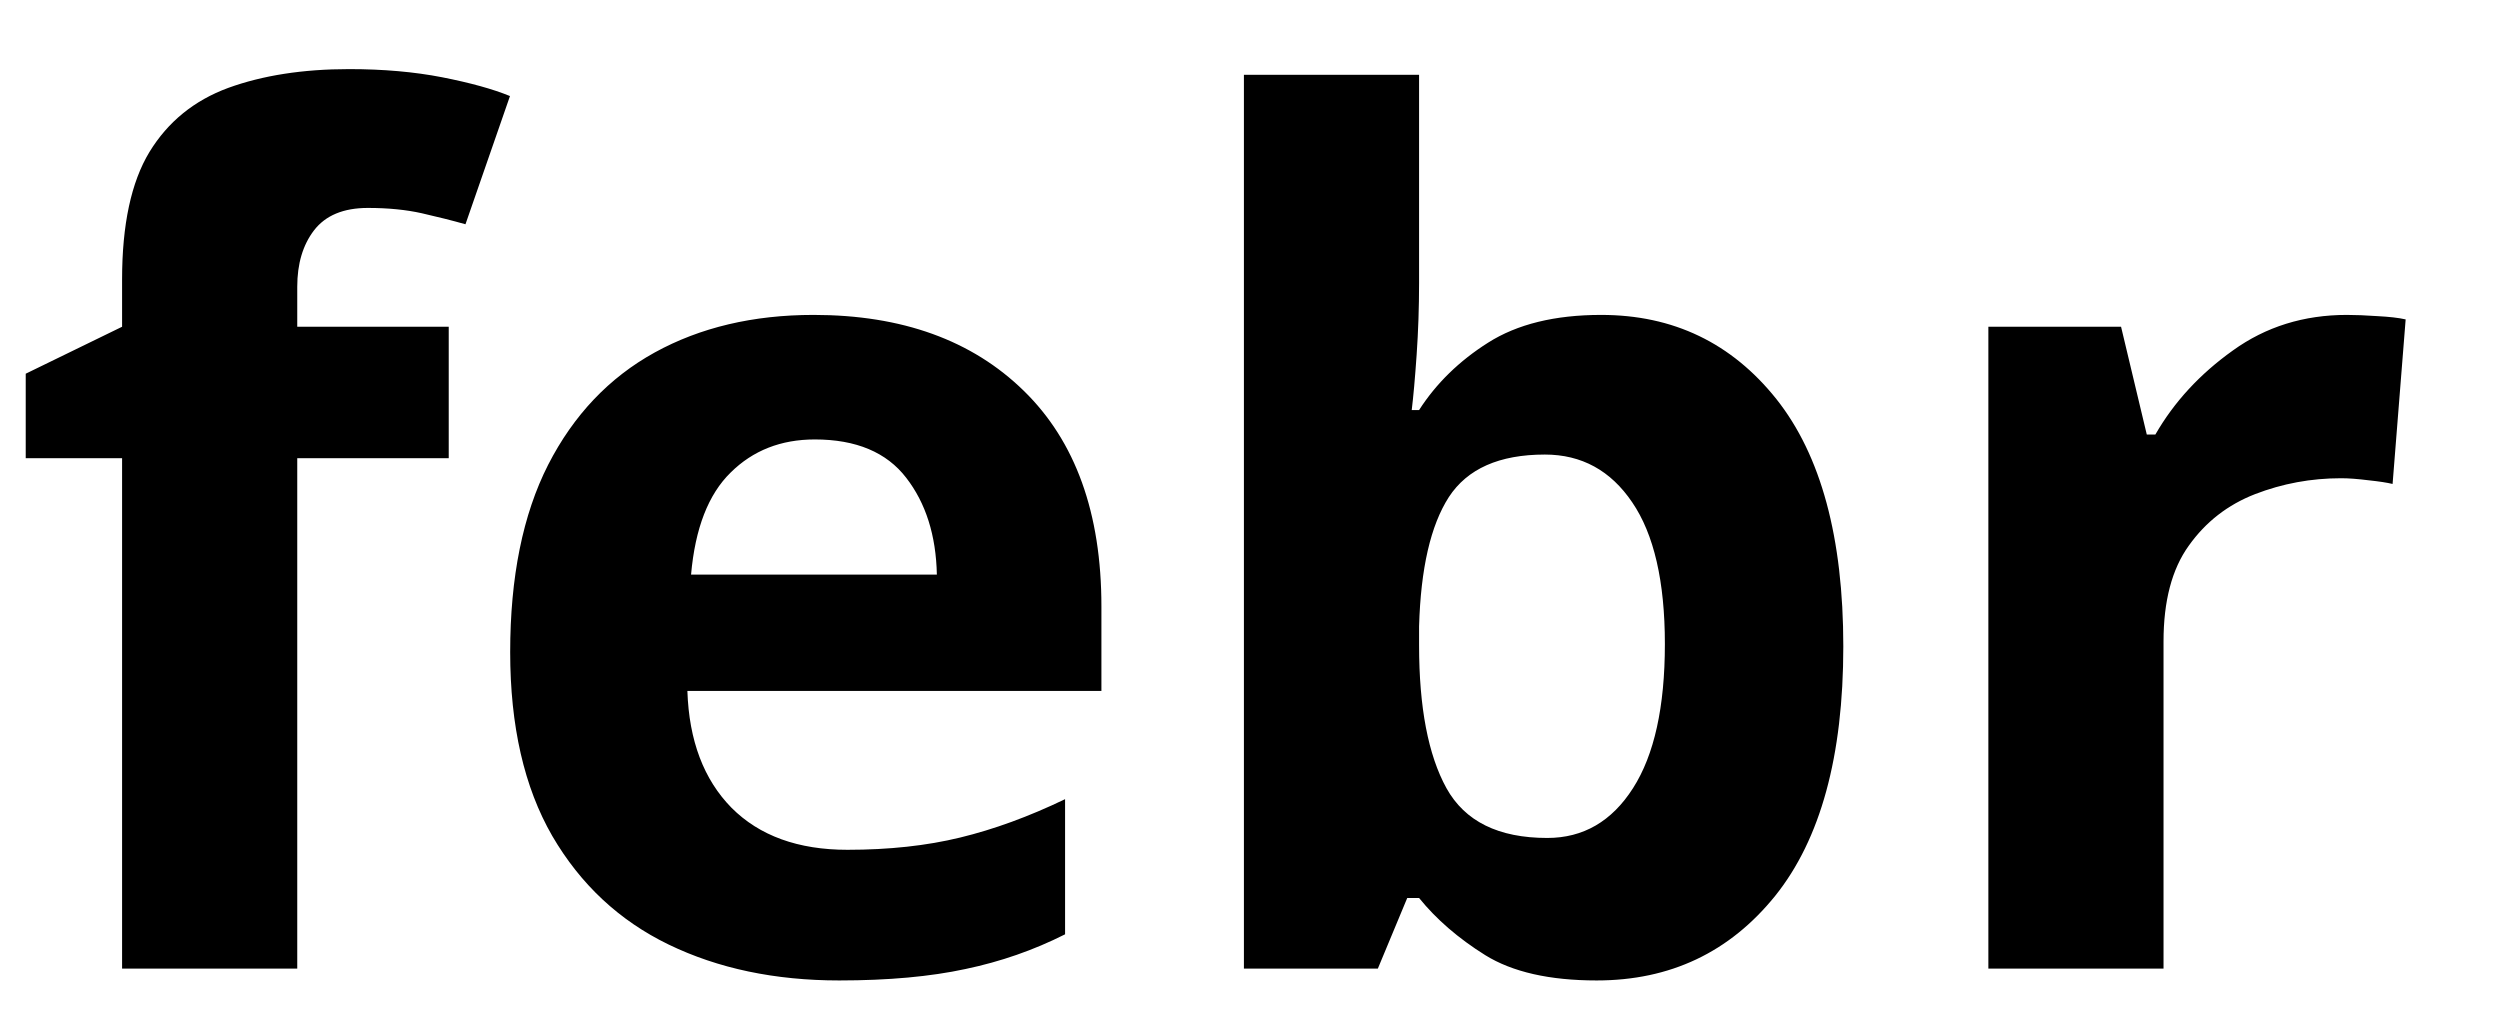
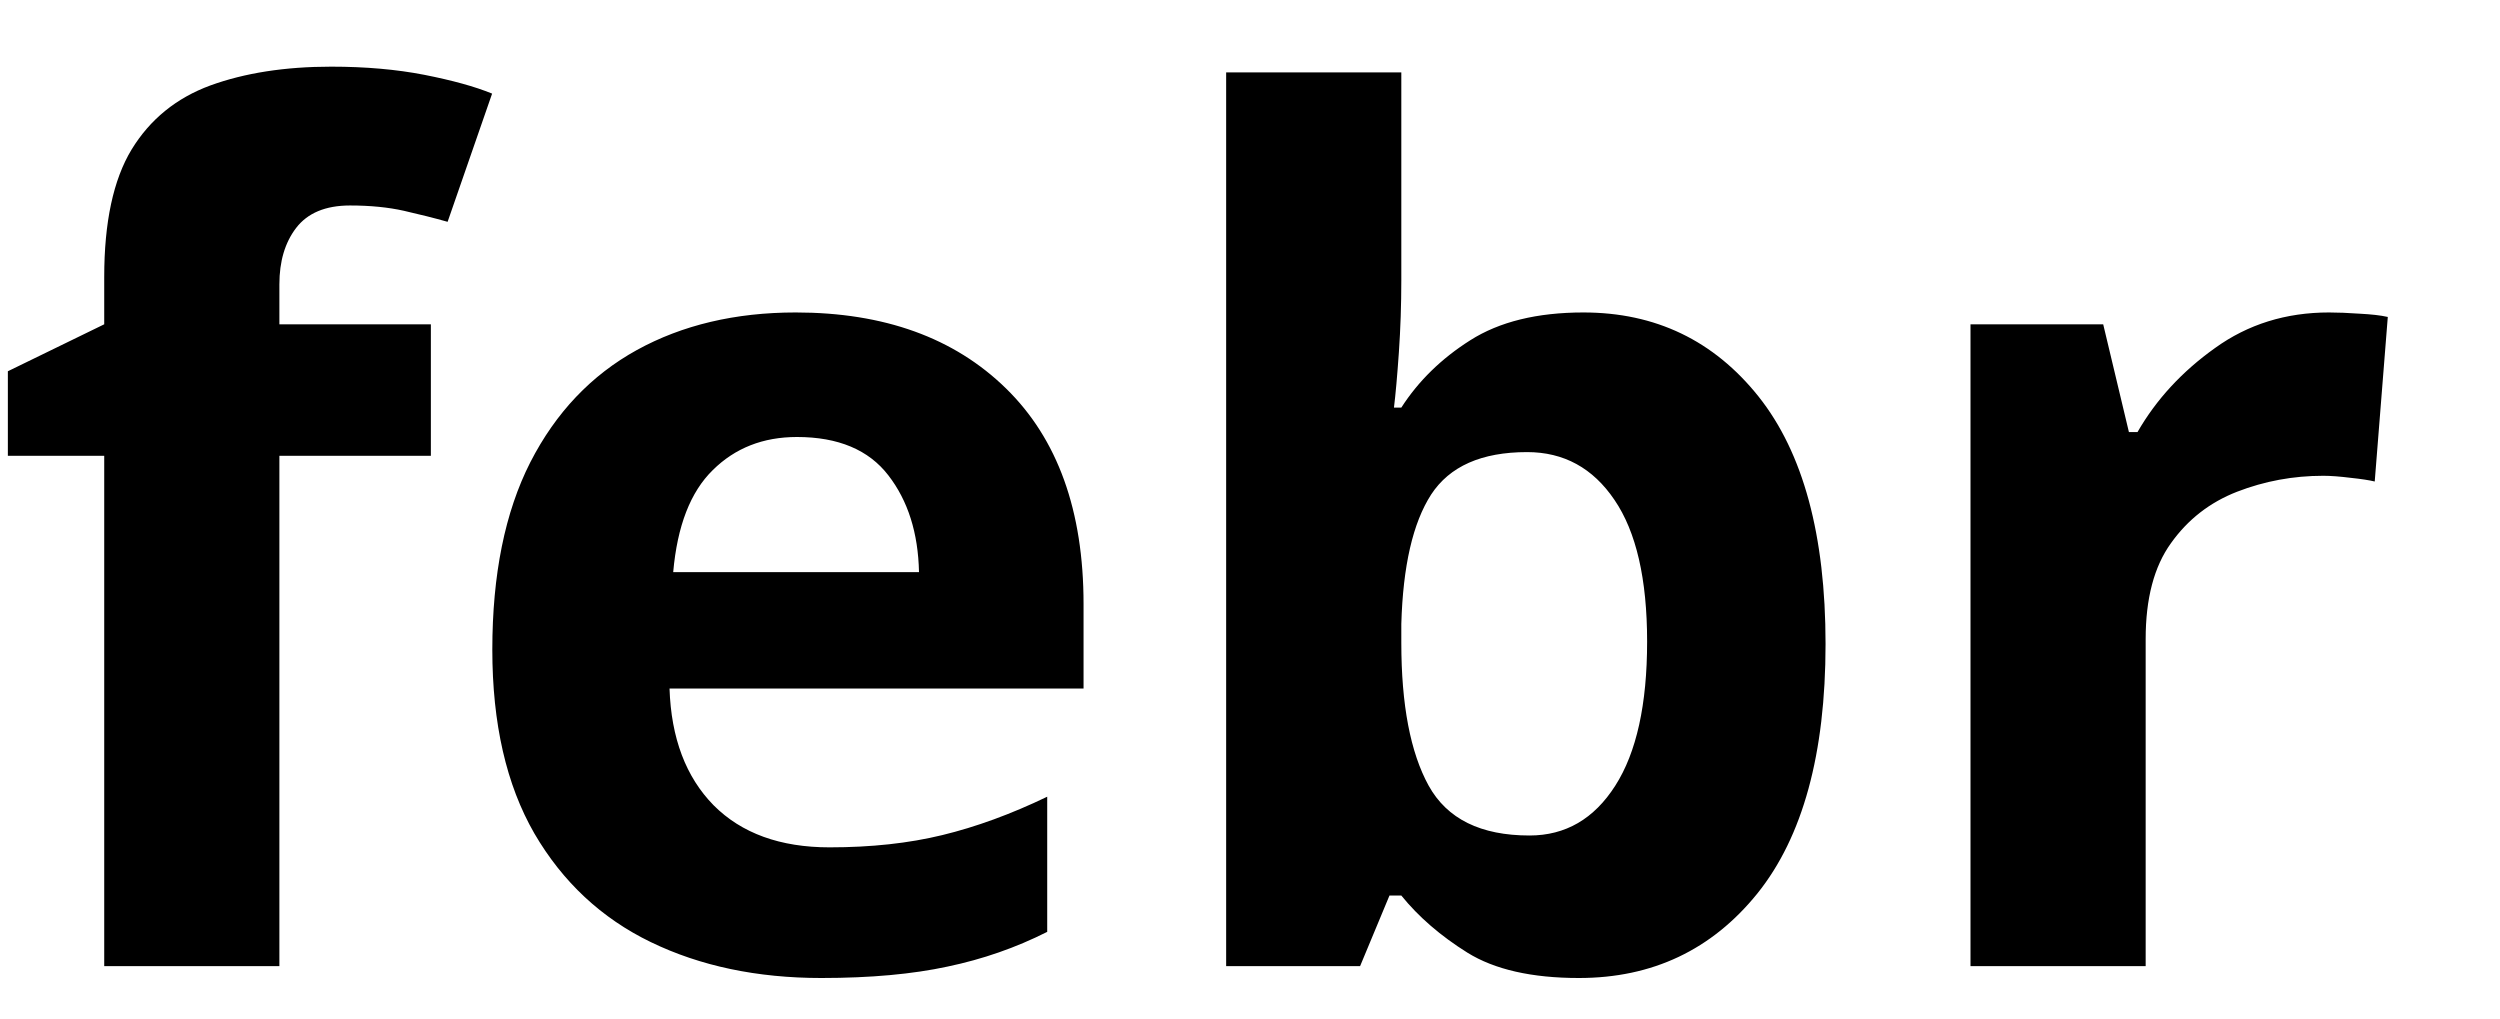
<svg xmlns="http://www.w3.org/2000/svg" id="svg8138" version="1.1" width="2.7cm" height="1.1cm" viewBox="0 0 95.669 38.976">
  <defs id="defs8142" />
-   <text xml:space="preserve" style="font-style:normal;font-variant:normal;font-weight:normal;font-stretch:normal;font-size:15px;line-height:125%;font-family:Comfortaa;-inkscape-font-specification:'Comfortaa, Normal';text-align:start;letter-spacing:0px;word-spacing:0px;writing-mode:lr-tb;text-anchor:start;fill:#000000;fill-opacity:1;stroke:none;stroke-width:1px;stroke-linecap:butt;stroke-linejoin:miter;stroke-opacity:1" x="0.077" y="37.066" id="text8148">
-     <tspan x="0.077" y="37.066" id="tspan8152" style="font-style:normal;font-variant:normal;font-weight:bold;font-stretch:normal;font-size:45px;line-height:125%;font-family:Comfortaa;-inkscape-font-specification:'Comfortaa Bold';text-align:start;writing-mode:lr-tb;text-anchor:start">febr</tspan>
+   <text xml:space="preserve" style="font-style:normal;font-variant:normal;font-weight:normal;font-stretch:normal;line-height:0%;font-family:Comfortaa;-inkscape-font-specification:'Comfortaa, Normal';text-align:start;letter-spacing:0px;word-spacing:0px;writing-mode:lr-tb;text-anchor:start;fill:#000000;fill-opacity:1;stroke:none;stroke-width:1px;stroke-linecap:butt;stroke-linejoin:miter;stroke-opacity:1" x="-0.605" y="36.971" id="text8148">
+     <tspan x="-0.605" y="36.971" id="tspan8152" style="font-style:normal;font-variant:normal;font-weight:bold;font-stretch:normal;font-size:45px;line-height:125%;font-family:Comfortaa;-inkscape-font-specification:'Comfortaa Bold';text-align:start;writing-mode:lr-tb;text-anchor:start">febr</tspan>
  </text>
  <rect style="fill:none;fill-rule:evenodd;stroke:none;stroke-width:0.842px;stroke-linecap:butt;stroke-linejoin:miter;stroke-opacity:1" id="rect8156" width="103.876" height="47.184" x="7.759" y="-67.956" />
+   <text xml:space="preserve" style="font-style:normal;font-weight:normal;font-size:14.062px;line-height:125%;font-family:Sans;letter-spacing:0px;word-spacing:0px;fill:#ff3030;fill-opacity:1;stroke:none;stroke-width:0.938px;stroke-linecap:butt;stroke-linejoin:miter;stroke-opacity:1" x="95.824" y="36.152" id="text4748">
+     <tspan id="tspan4746" x="95.824" y="36.152" style="font-style:normal;font-variant:normal;font-weight:bold;font-stretch:normal;font-size:22.5px;font-family:'TeX Gyre Chorus';-inkscape-font-specification:'TeX Gyre Chorus Bold';fill:#da4d4d;fill-opacity:1;stroke-width:0.938px">solos</tspan>
+   </text>
</svg>
